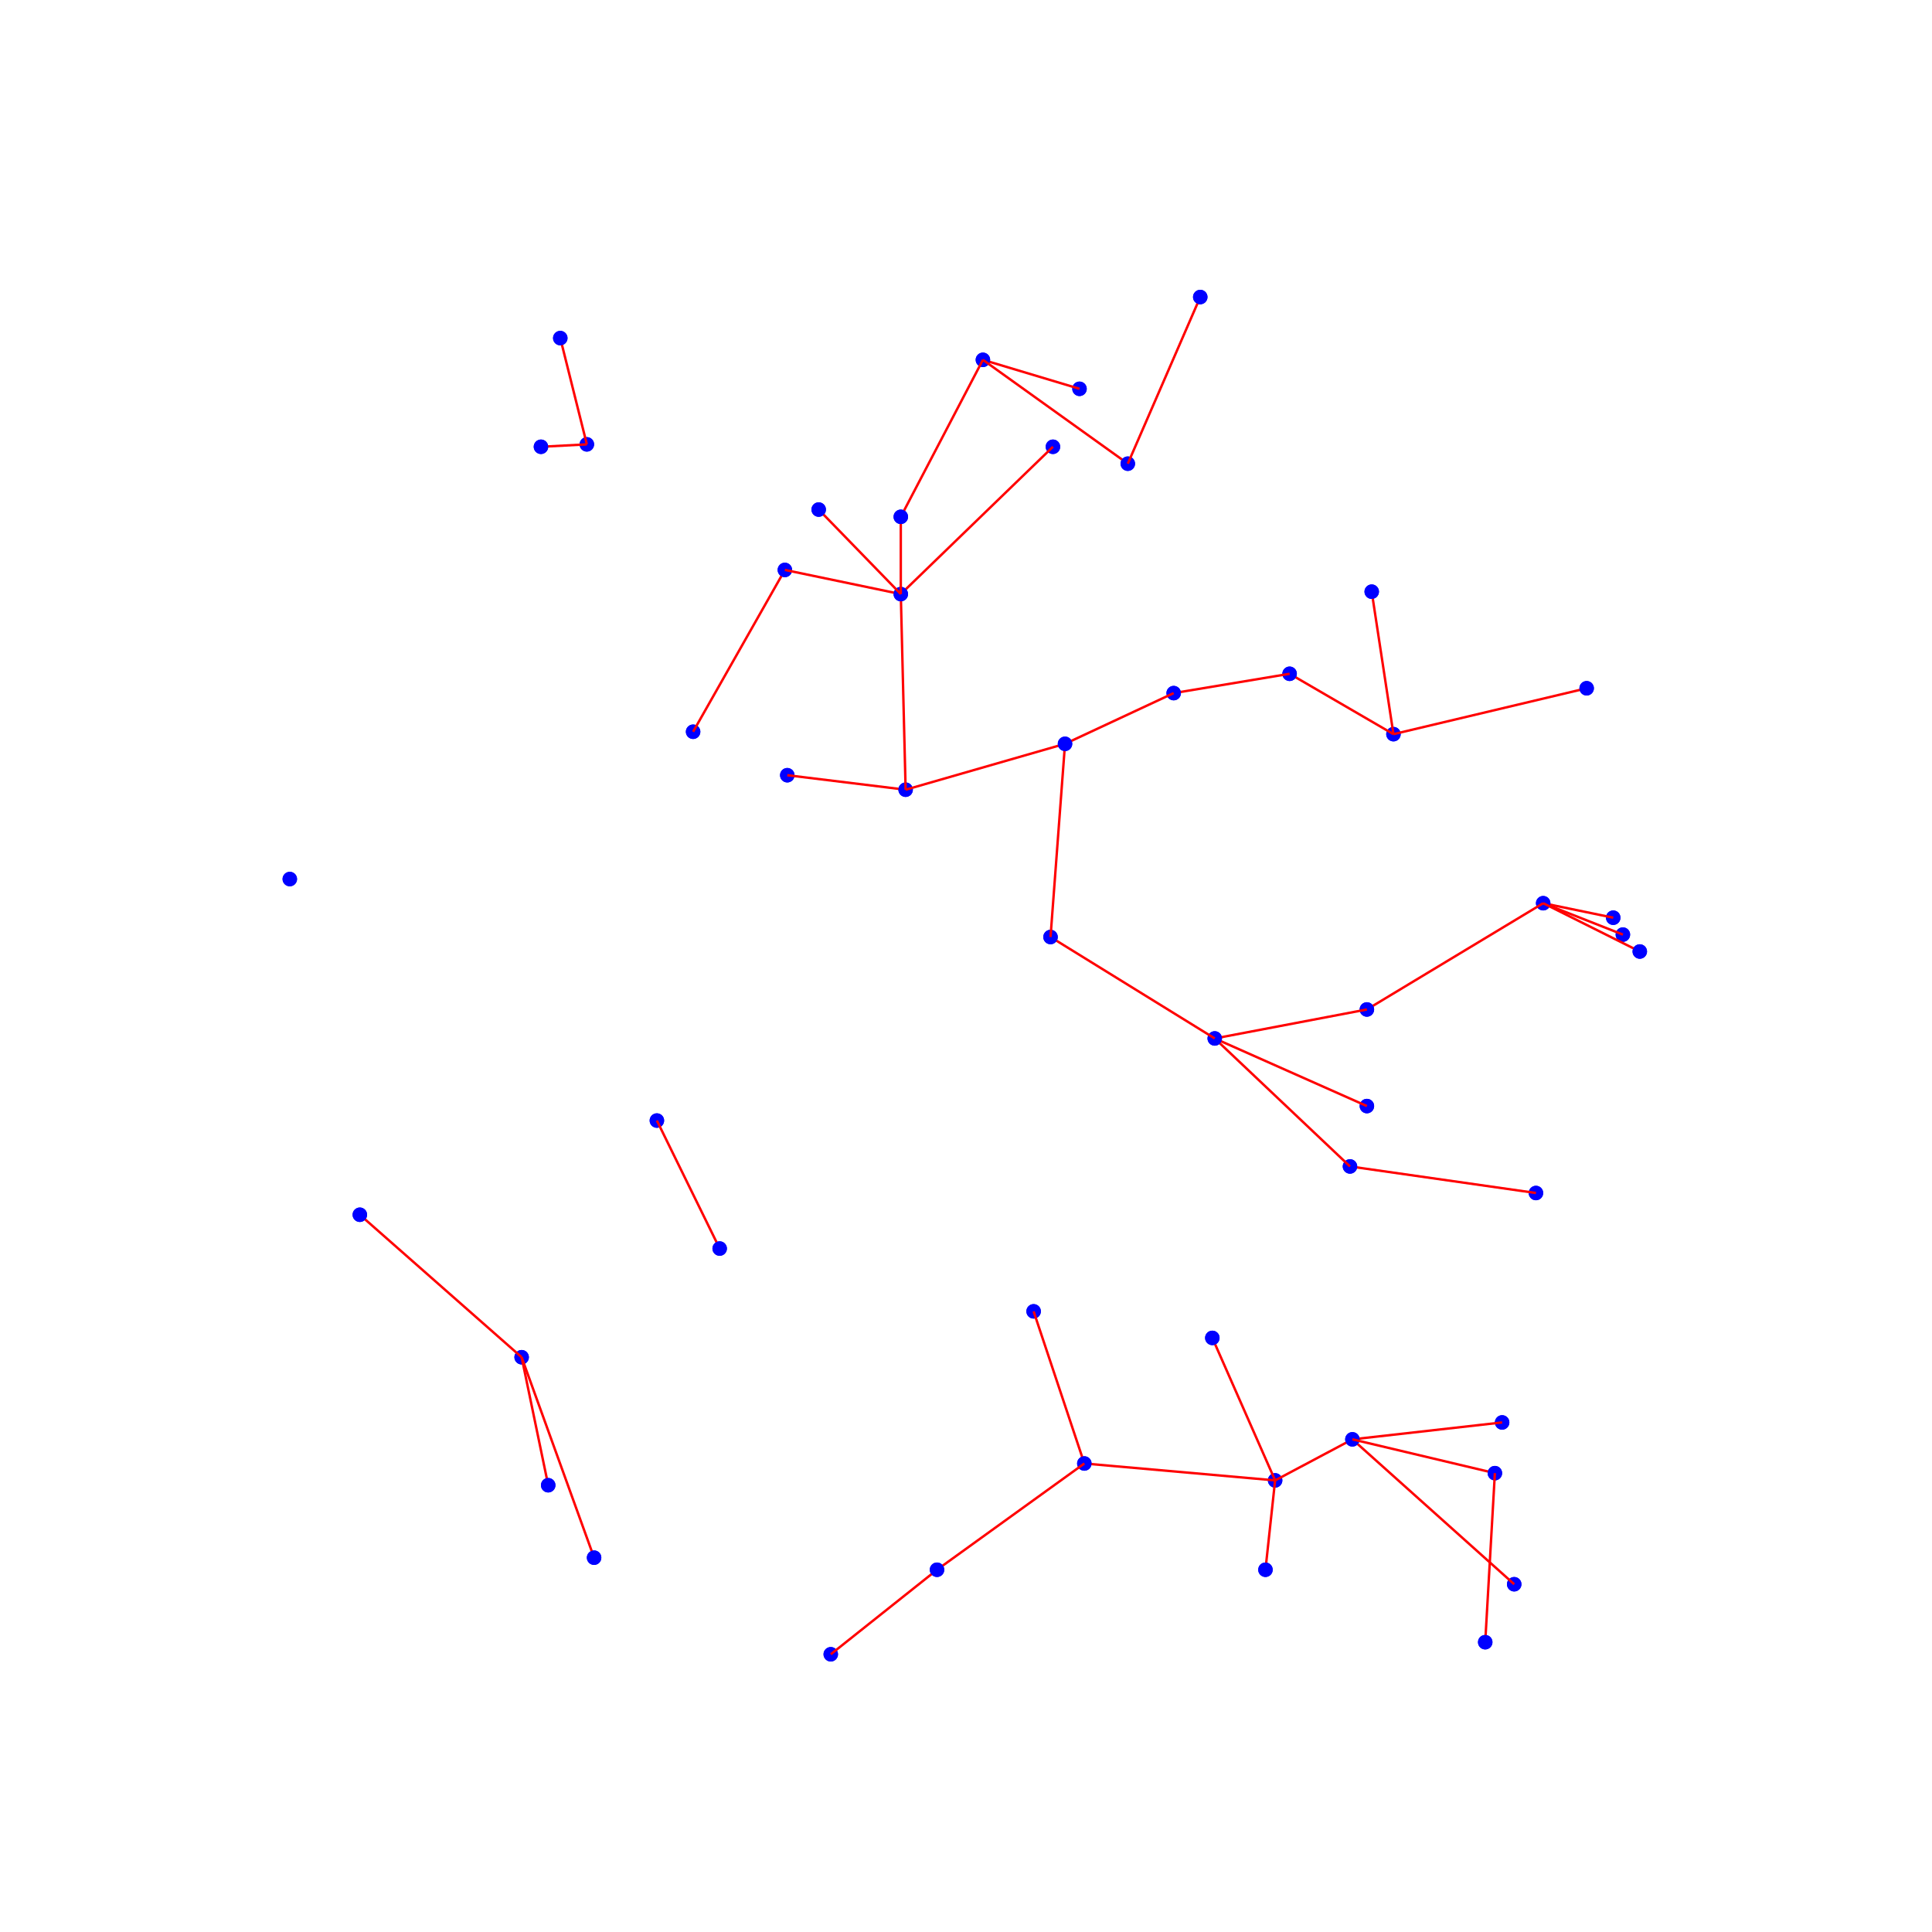
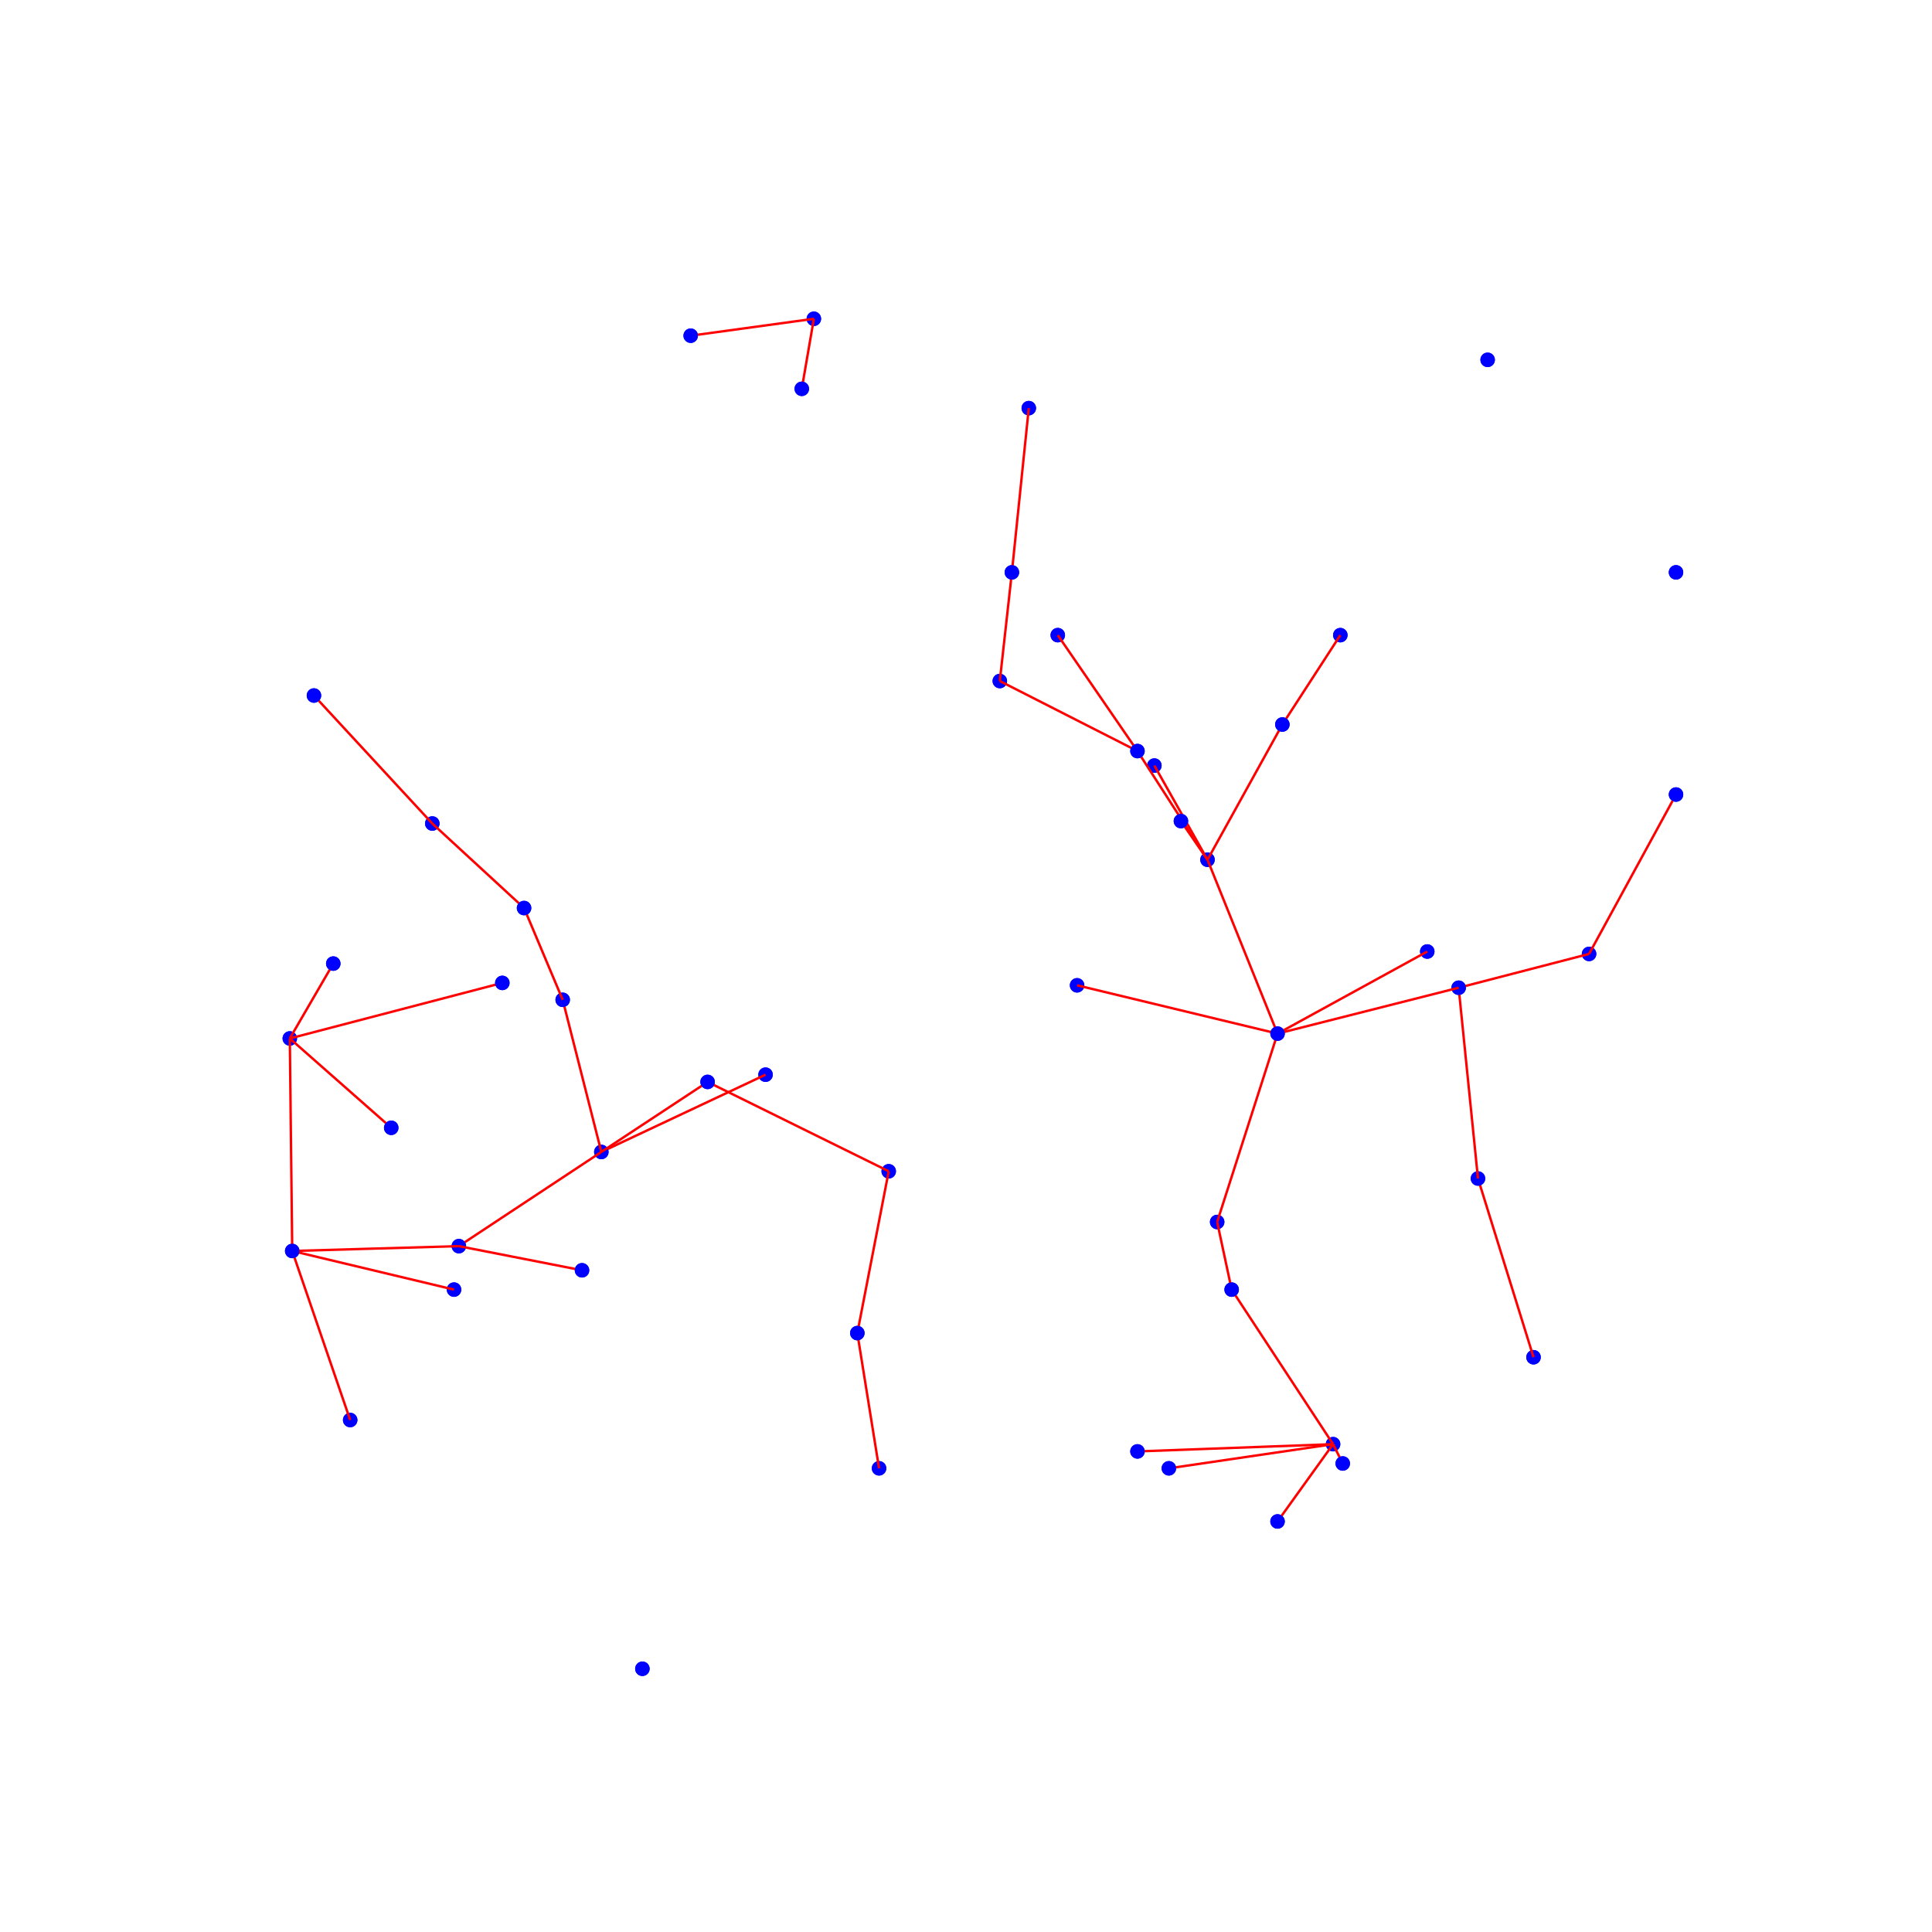
<svg xmlns="http://www.w3.org/2000/svg" width="800" height="800" version="1.1">
  <rect x="0" y="0" width="100%" height="100%" fill="white" />
  <defs>
    <marker id="arrow" markerWidth="10" markerHeight="10" refX="10" refY="3" orient="auto">
      <path d="M0,0 L0,6 L9,3 z" />
    </marker>
  </defs>
-   <circle cx="528" cy="613" r="3" fill="blue" />
-   <circle cx="577" cy="304" r="3" fill="blue" />
-   <circle cx="672" cy="387" r="3" fill="blue" />
-   <circle cx="216" cy="562" r="3" fill="blue" />
-   <circle cx="447" cy="161" r="3" fill="blue" />
-   <circle cx="502" cy="554" r="3" fill="blue" />
-   <circle cx="227" cy="615" r="3" fill="blue" />
-   <circle cx="657" cy="285" r="3" fill="blue" />
-   <circle cx="622" cy="589" r="3" fill="blue" />
-   <circle cx="428" cy="543" r="3" fill="blue" />
-   <circle cx="534" cy="279" r="3" fill="blue" />
-   <circle cx="566" cy="458" r="3" fill="blue" />
-   <circle cx="627" cy="656" r="3" fill="blue" />
-   <circle cx="524" cy="650" r="3" fill="blue" />
-   <circle cx="636" cy="494" r="3" fill="blue" />
-   <circle cx="272" cy="464" r="3" fill="blue" />
-   <circle cx="407" cy="149" r="3" fill="blue" />
-   <circle cx="668" cy="380" r="3" fill="blue" />
-   <circle cx="436" cy="185" r="3" fill="blue" />
-   <circle cx="243" cy="184" r="3" fill="blue" />
-   <circle cx="246" cy="645" r="3" fill="blue" />
-   <circle cx="639" cy="374" r="3" fill="blue" />
-   <circle cx="560" cy="596" r="3" fill="blue" />
-   <circle cx="559" cy="483" r="3" fill="blue" />
-   <circle cx="486" cy="287" r="3" fill="blue" />
-   <circle cx="326" cy="321" r="3" fill="blue" />
-   <circle cx="467" cy="192" r="3" fill="blue" />
-   <circle cx="679" cy="394" r="3" fill="blue" />
-   <circle cx="149" cy="503" r="3" fill="blue" />
-   <circle cx="344" cy="685" r="3" fill="blue" />
-   <circle cx="298" cy="517" r="3" fill="blue" />
-   <circle cx="449" cy="606" r="3" fill="blue" />
-   <circle cx="566" cy="418" r="3" fill="blue" />
-   <circle cx="287" cy="303" r="3" fill="blue" />
-   <circle cx="503" cy="430" r="3" fill="blue" />
-   <circle cx="388" cy="650" r="3" fill="blue" />
-   <circle cx="375" cy="327" r="3" fill="blue" />
-   <circle cx="325" cy="236" r="3" fill="blue" />
-   <circle cx="224" cy="185" r="3" fill="blue" />
-   <circle cx="619" cy="610" r="3" fill="blue" />
-   <circle cx="373" cy="246" r="3" fill="blue" />
-   <circle cx="232" cy="140" r="3" fill="blue" />
-   <circle cx="339" cy="211" r="3" fill="blue" />
-   <circle cx="435" cy="388" r="3" fill="blue" />
-   <circle cx="615" cy="680" r="3" fill="blue" />
-   <circle cx="373" cy="214" r="3" fill="blue" />
-   <circle cx="497" cy="123" r="3" fill="blue" />
-   <circle cx="120" cy="364" r="3" fill="blue" />
-   <circle cx="441" cy="308" r="3" fill="blue" />
-   <circle cx="568" cy="245" r="3" fill="blue" />
-   <circle cx="528" cy="613" r="3" fill="blue" />
-   <line x1="502" y1="554" x2="528" y2="613" style="stroke: red;" />
-   <line x1="528" y1="613" x2="524" y2="650" style="stroke: red;" />
-   <line x1="560" y1="596" x2="528" y2="613" style="stroke: red;" />
-   <line x1="449" y1="606" x2="528" y2="613" style="stroke: red;" />
-   <circle cx="577" cy="304" r="3" fill="blue" />
-   <line x1="657" y1="285" x2="577" y2="304" style="stroke: red;" />
-   <line x1="534" y1="279" x2="577" y2="304" style="stroke: red;" />
-   <line x1="568" y1="245" x2="577" y2="304" style="stroke: red;" />
-   <circle cx="672" cy="387" r="3" fill="blue" />
-   <line x1="639" y1="374" x2="672" y2="387" style="stroke: red;" />
-   <circle cx="216" cy="562" r="3" fill="blue" />
-   <line x1="216" y1="562" x2="227" y2="615" style="stroke: red;" />
-   <line x1="216" y1="562" x2="246" y2="645" style="stroke: red;" />
-   <line x1="149" y1="503" x2="216" y2="562" style="stroke: red;" />
-   <circle cx="447" cy="161" r="3" fill="blue" />
-   <line x1="407" y1="149" x2="447" y2="161" style="stroke: red;" />
-   <circle cx="502" cy="554" r="3" fill="blue" />
-   <circle cx="227" cy="615" r="3" fill="blue" />
-   <circle cx="657" cy="285" r="3" fill="blue" />
-   <circle cx="622" cy="589" r="3" fill="blue" />
-   <line x1="622" y1="589" x2="560" y2="596" style="stroke: red;" />
-   <circle cx="428" cy="543" r="3" fill="blue" />
-   <line x1="428" y1="543" x2="449" y2="606" style="stroke: red;" />
-   <circle cx="534" cy="279" r="3" fill="blue" />
-   <line x1="534" y1="279" x2="486" y2="287" style="stroke: red;" />
-   <circle cx="566" cy="458" r="3" fill="blue" />
-   <line x1="503" y1="430" x2="566" y2="458" style="stroke: red;" />
-   <circle cx="627" cy="656" r="3" fill="blue" />
-   <line x1="560" y1="596" x2="627" y2="656" style="stroke: red;" />
-   <circle cx="524" cy="650" r="3" fill="blue" />
-   <circle cx="636" cy="494" r="3" fill="blue" />
-   <line x1="559" y1="483" x2="636" y2="494" style="stroke: red;" />
-   <circle cx="272" cy="464" r="3" fill="blue" />
-   <line x1="272" y1="464" x2="298" y2="517" style="stroke: red;" />
-   <circle cx="407" cy="149" r="3" fill="blue" />
-   <line x1="407" y1="149" x2="467" y2="192" style="stroke: red;" />
-   <line x1="407" y1="149" x2="373" y2="214" style="stroke: red;" />
-   <circle cx="668" cy="380" r="3" fill="blue" />
-   <line x1="639" y1="374" x2="668" y2="380" style="stroke: red;" />
-   <circle cx="436" cy="185" r="3" fill="blue" />
-   <line x1="436" y1="185" x2="373" y2="246" style="stroke: red;" />
-   <circle cx="243" cy="184" r="3" fill="blue" />
-   <line x1="243" y1="184" x2="224" y2="185" style="stroke: red;" />
-   <line x1="232" y1="140" x2="243" y2="184" style="stroke: red;" />
-   <circle cx="246" cy="645" r="3" fill="blue" />
-   <circle cx="639" cy="374" r="3" fill="blue" />
-   <line x1="639" y1="374" x2="679" y2="394" style="stroke: red;" />
-   <line x1="639" y1="374" x2="566" y2="418" style="stroke: red;" />
-   <circle cx="560" cy="596" r="3" fill="blue" />
-   <line x1="560" y1="596" x2="619" y2="610" style="stroke: red;" />
-   <circle cx="559" cy="483" r="3" fill="blue" />
-   <line x1="503" y1="430" x2="559" y2="483" style="stroke: red;" />
-   <circle cx="486" cy="287" r="3" fill="blue" />
-   <line x1="486" y1="287" x2="441" y2="308" style="stroke: red;" />
-   <circle cx="326" cy="321" r="3" fill="blue" />
-   <line x1="326" y1="321" x2="375" y2="327" style="stroke: red;" />
-   <circle cx="467" cy="192" r="3" fill="blue" />
-   <line x1="497" y1="123" x2="467" y2="192" style="stroke: red;" />
-   <circle cx="679" cy="394" r="3" fill="blue" />
-   <circle cx="149" cy="503" r="3" fill="blue" />
-   <circle cx="344" cy="685" r="3" fill="blue" />
-   <line x1="388" y1="650" x2="344" y2="685" style="stroke: red;" />
-   <circle cx="298" cy="517" r="3" fill="blue" />
-   <circle cx="449" cy="606" r="3" fill="blue" />
-   <line x1="449" y1="606" x2="388" y2="650" style="stroke: red;" />
-   <circle cx="566" cy="418" r="3" fill="blue" />
-   <line x1="566" y1="418" x2="503" y2="430" style="stroke: red;" />
-   <circle cx="287" cy="303" r="3" fill="blue" />
-   <line x1="325" y1="236" x2="287" y2="303" style="stroke: red;" />
-   <circle cx="503" cy="430" r="3" fill="blue" />
-   <line x1="435" y1="388" x2="503" y2="430" style="stroke: red;" />
-   <circle cx="388" cy="650" r="3" fill="blue" />
-   <circle cx="375" cy="327" r="3" fill="blue" />
-   <line x1="373" y1="246" x2="375" y2="327" style="stroke: red;" />
-   <line x1="441" y1="308" x2="375" y2="327" style="stroke: red;" />
-   <circle cx="325" cy="236" r="3" fill="blue" />
-   <line x1="325" y1="236" x2="373" y2="246" style="stroke: red;" />
-   <circle cx="224" cy="185" r="3" fill="blue" />
-   <circle cx="619" cy="610" r="3" fill="blue" />
-   <line x1="619" y1="610" x2="615" y2="680" style="stroke: red;" />
-   <circle cx="373" cy="246" r="3" fill="blue" />
-   <line x1="339" y1="211" x2="373" y2="246" style="stroke: red;" />
-   <line x1="373" y1="214" x2="373" y2="246" style="stroke: red;" />
-   <circle cx="232" cy="140" r="3" fill="blue" />
-   <circle cx="339" cy="211" r="3" fill="blue" />
-   <circle cx="435" cy="388" r="3" fill="blue" />
-   <line x1="441" y1="308" x2="435" y2="388" style="stroke: red;" />
-   <circle cx="615" cy="680" r="3" fill="blue" />
-   <circle cx="373" cy="214" r="3" fill="blue" />
-   <circle cx="497" cy="123" r="3" fill="blue" />
-   <circle cx="120" cy="364" r="3" fill="blue" />
-   <circle cx="441" cy="308" r="3" fill="blue" />
-   <circle cx="568" cy="245" r="3" fill="blue" />
+   <circle cx="552" cy="598" r="3" fill="blue" />
+   <circle cx="120" cy="430" r="3" fill="blue" />
+   <circle cx="337" cy="132" r="3" fill="blue" />
+   <circle cx="317" cy="445" r="3" fill="blue" />
+   <circle cx="188" cy="534" r="3" fill="blue" />
+   <circle cx="471" cy="601" r="3" fill="blue" />
+   <circle cx="249" cy="477" r="3" fill="blue" />
+   <circle cx="658" cy="395" r="3" fill="blue" />
+   <circle cx="368" cy="485" r="3" fill="blue" />
+   <circle cx="478" cy="317" r="3" fill="blue" />
+   <circle cx="208" cy="407" r="3" fill="blue" />
+   <circle cx="438" cy="263" r="3" fill="blue" />
+   <circle cx="484" cy="608" r="3" fill="blue" />
+   <circle cx="364" cy="608" r="3" fill="blue" />
+   <circle cx="555" cy="263" r="3" fill="blue" />
+   <circle cx="446" cy="408" r="3" fill="blue" />
+   <circle cx="162" cy="467" r="3" fill="blue" />
+   <circle cx="138" cy="399" r="3" fill="blue" />
+   <circle cx="500" cy="356" r="3" fill="blue" />
+   <circle cx="145" cy="588" r="3" fill="blue" />
+   <circle cx="190" cy="516" r="3" fill="blue" />
+   <circle cx="489" cy="340" r="3" fill="blue" />
+   <circle cx="293" cy="448" r="3" fill="blue" />
+   <circle cx="635" cy="562" r="3" fill="blue" />
+   <circle cx="233" cy="414" r="3" fill="blue" />
+   <circle cx="179" cy="341" r="3" fill="blue" />
+   <circle cx="121" cy="518" r="3" fill="blue" />
+   <circle cx="504" cy="506" r="3" fill="blue" />
+   <circle cx="426" cy="169" r="3" fill="blue" />
+   <circle cx="414" cy="282" r="3" fill="blue" />
+   <circle cx="332" cy="161" r="3" fill="blue" />
+   <circle cx="591" cy="394" r="3" fill="blue" />
+   <circle cx="529" cy="630" r="3" fill="blue" />
+   <circle cx="694" cy="329" r="3" fill="blue" />
+   <circle cx="286" cy="139" r="3" fill="blue" />
+   <circle cx="217" cy="376" r="3" fill="blue" />
+   <circle cx="556" cy="606" r="3" fill="blue" />
+   <circle cx="616" cy="149" r="3" fill="blue" />
+   <circle cx="355" cy="552" r="3" fill="blue" />
+   <circle cx="612" cy="488" r="3" fill="blue" />
+   <circle cx="266" cy="691" r="3" fill="blue" />
+   <circle cx="130" cy="288" r="3" fill="blue" />
+   <circle cx="510" cy="534" r="3" fill="blue" />
+   <circle cx="694" cy="237" r="3" fill="blue" />
+   <circle cx="604" cy="409" r="3" fill="blue" />
+   <circle cx="419" cy="237" r="3" fill="blue" />
+   <circle cx="471" cy="311" r="3" fill="blue" />
+   <circle cx="531" cy="300" r="3" fill="blue" />
+   <circle cx="241" cy="526" r="3" fill="blue" />
+   <circle cx="529" cy="428" r="3" fill="blue" />
+   <circle cx="552" cy="598" r="3" fill="blue" />
+   <line x1="552" y1="598" x2="471" y2="601" style="stroke: red;" />
+   <line x1="552" y1="598" x2="484" y2="608" style="stroke: red;" />
+   <line x1="552" y1="598" x2="529" y2="630" style="stroke: red;" />
+   <line x1="552" y1="598" x2="556" y2="606" style="stroke: red;" />
+   <line x1="510" y1="534" x2="552" y2="598" style="stroke: red;" />
+   <circle cx="120" cy="430" r="3" fill="blue" />
+   <line x1="208" y1="407" x2="120" y2="430" style="stroke: red;" />
+   <line x1="120" y1="430" x2="162" y2="467" style="stroke: red;" />
+   <line x1="138" y1="399" x2="120" y2="430" style="stroke: red;" />
+   <line x1="120" y1="430" x2="121" y2="518" style="stroke: red;" />
+   <circle cx="337" cy="132" r="3" fill="blue" />
+   <line x1="337" y1="132" x2="332" y2="161" style="stroke: red;" />
+   <line x1="337" y1="132" x2="286" y2="139" style="stroke: red;" />
+   <circle cx="317" cy="445" r="3" fill="blue" />
+   <line x1="317" y1="445" x2="249" y2="477" style="stroke: red;" />
+   <circle cx="188" cy="534" r="3" fill="blue" />
+   <line x1="121" y1="518" x2="188" y2="534" style="stroke: red;" />
+   <circle cx="471" cy="601" r="3" fill="blue" />
+   <circle cx="249" cy="477" r="3" fill="blue" />
+   <line x1="249" y1="477" x2="190" y2="516" style="stroke: red;" />
+   <line x1="293" y1="448" x2="249" y2="477" style="stroke: red;" />
+   <line x1="233" y1="414" x2="249" y2="477" style="stroke: red;" />
+   <circle cx="658" cy="395" r="3" fill="blue" />
+   <line x1="694" y1="329" x2="658" y2="395" style="stroke: red;" />
+   <line x1="658" y1="395" x2="604" y2="409" style="stroke: red;" />
+   <circle cx="368" cy="485" r="3" fill="blue" />
+   <line x1="293" y1="448" x2="368" y2="485" style="stroke: red;" />
+   <line x1="368" y1="485" x2="355" y2="552" style="stroke: red;" />
+   <circle cx="478" cy="317" r="3" fill="blue" />
+   <line x1="478" y1="317" x2="500" y2="356" style="stroke: red;" />
+   <circle cx="208" cy="407" r="3" fill="blue" />
+   <circle cx="438" cy="263" r="3" fill="blue" />
+   <line x1="438" y1="263" x2="471" y2="311" style="stroke: red;" />
+   <circle cx="484" cy="608" r="3" fill="blue" />
+   <circle cx="364" cy="608" r="3" fill="blue" />
+   <line x1="355" y1="552" x2="364" y2="608" style="stroke: red;" />
+   <circle cx="555" cy="263" r="3" fill="blue" />
+   <line x1="555" y1="263" x2="531" y2="300" style="stroke: red;" />
+   <circle cx="446" cy="408" r="3" fill="blue" />
+   <line x1="446" y1="408" x2="529" y2="428" style="stroke: red;" />
+   <circle cx="162" cy="467" r="3" fill="blue" />
+   <circle cx="138" cy="399" r="3" fill="blue" />
+   <circle cx="500" cy="356" r="3" fill="blue" />
+   <line x1="489" y1="340" x2="500" y2="356" style="stroke: red;" />
+   <line x1="471" y1="311" x2="500" y2="356" style="stroke: red;" />
+   <line x1="531" y1="300" x2="500" y2="356" style="stroke: red;" />
+   <line x1="500" y1="356" x2="529" y2="428" style="stroke: red;" />
+   <circle cx="145" cy="588" r="3" fill="blue" />
+   <line x1="121" y1="518" x2="145" y2="588" style="stroke: red;" />
+   <circle cx="190" cy="516" r="3" fill="blue" />
+   <line x1="190" y1="516" x2="121" y2="518" style="stroke: red;" />
+   <line x1="190" y1="516" x2="241" y2="526" style="stroke: red;" />
+   <circle cx="489" cy="340" r="3" fill="blue" />
+   <circle cx="293" cy="448" r="3" fill="blue" />
+   <circle cx="635" cy="562" r="3" fill="blue" />
+   <line x1="612" y1="488" x2="635" y2="562" style="stroke: red;" />
+   <circle cx="233" cy="414" r="3" fill="blue" />
+   <line x1="217" y1="376" x2="233" y2="414" style="stroke: red;" />
+   <circle cx="179" cy="341" r="3" fill="blue" />
+   <line x1="179" y1="341" x2="217" y2="376" style="stroke: red;" />
+   <line x1="130" y1="288" x2="179" y2="341" style="stroke: red;" />
+   <circle cx="121" cy="518" r="3" fill="blue" />
+   <circle cx="504" cy="506" r="3" fill="blue" />
+   <line x1="504" y1="506" x2="510" y2="534" style="stroke: red;" />
+   <line x1="529" y1="428" x2="504" y2="506" style="stroke: red;" />
+   <circle cx="426" cy="169" r="3" fill="blue" />
+   <line x1="426" y1="169" x2="419" y2="237" style="stroke: red;" />
+   <circle cx="414" cy="282" r="3" fill="blue" />
+   <line x1="419" y1="237" x2="414" y2="282" style="stroke: red;" />
+   <line x1="414" y1="282" x2="471" y2="311" style="stroke: red;" />
+   <circle cx="332" cy="161" r="3" fill="blue" />
+   <circle cx="591" cy="394" r="3" fill="blue" />
+   <line x1="591" y1="394" x2="529" y2="428" style="stroke: red;" />
+   <circle cx="529" cy="630" r="3" fill="blue" />
+   <circle cx="694" cy="329" r="3" fill="blue" />
+   <circle cx="286" cy="139" r="3" fill="blue" />
+   <circle cx="217" cy="376" r="3" fill="blue" />
+   <circle cx="556" cy="606" r="3" fill="blue" />
+   <circle cx="616" cy="149" r="3" fill="blue" />
+   <circle cx="355" cy="552" r="3" fill="blue" />
+   <circle cx="612" cy="488" r="3" fill="blue" />
+   <line x1="604" y1="409" x2="612" y2="488" style="stroke: red;" />
+   <circle cx="266" cy="691" r="3" fill="blue" />
+   <circle cx="130" cy="288" r="3" fill="blue" />
+   <circle cx="510" cy="534" r="3" fill="blue" />
+   <circle cx="694" cy="237" r="3" fill="blue" />
+   <circle cx="604" cy="409" r="3" fill="blue" />
+   <line x1="604" y1="409" x2="529" y2="428" style="stroke: red;" />
+   <circle cx="419" cy="237" r="3" fill="blue" />
+   <circle cx="471" cy="311" r="3" fill="blue" />
+   <circle cx="531" cy="300" r="3" fill="blue" />
+   <circle cx="241" cy="526" r="3" fill="blue" />
+   <circle cx="529" cy="428" r="3" fill="blue" />
</svg>
